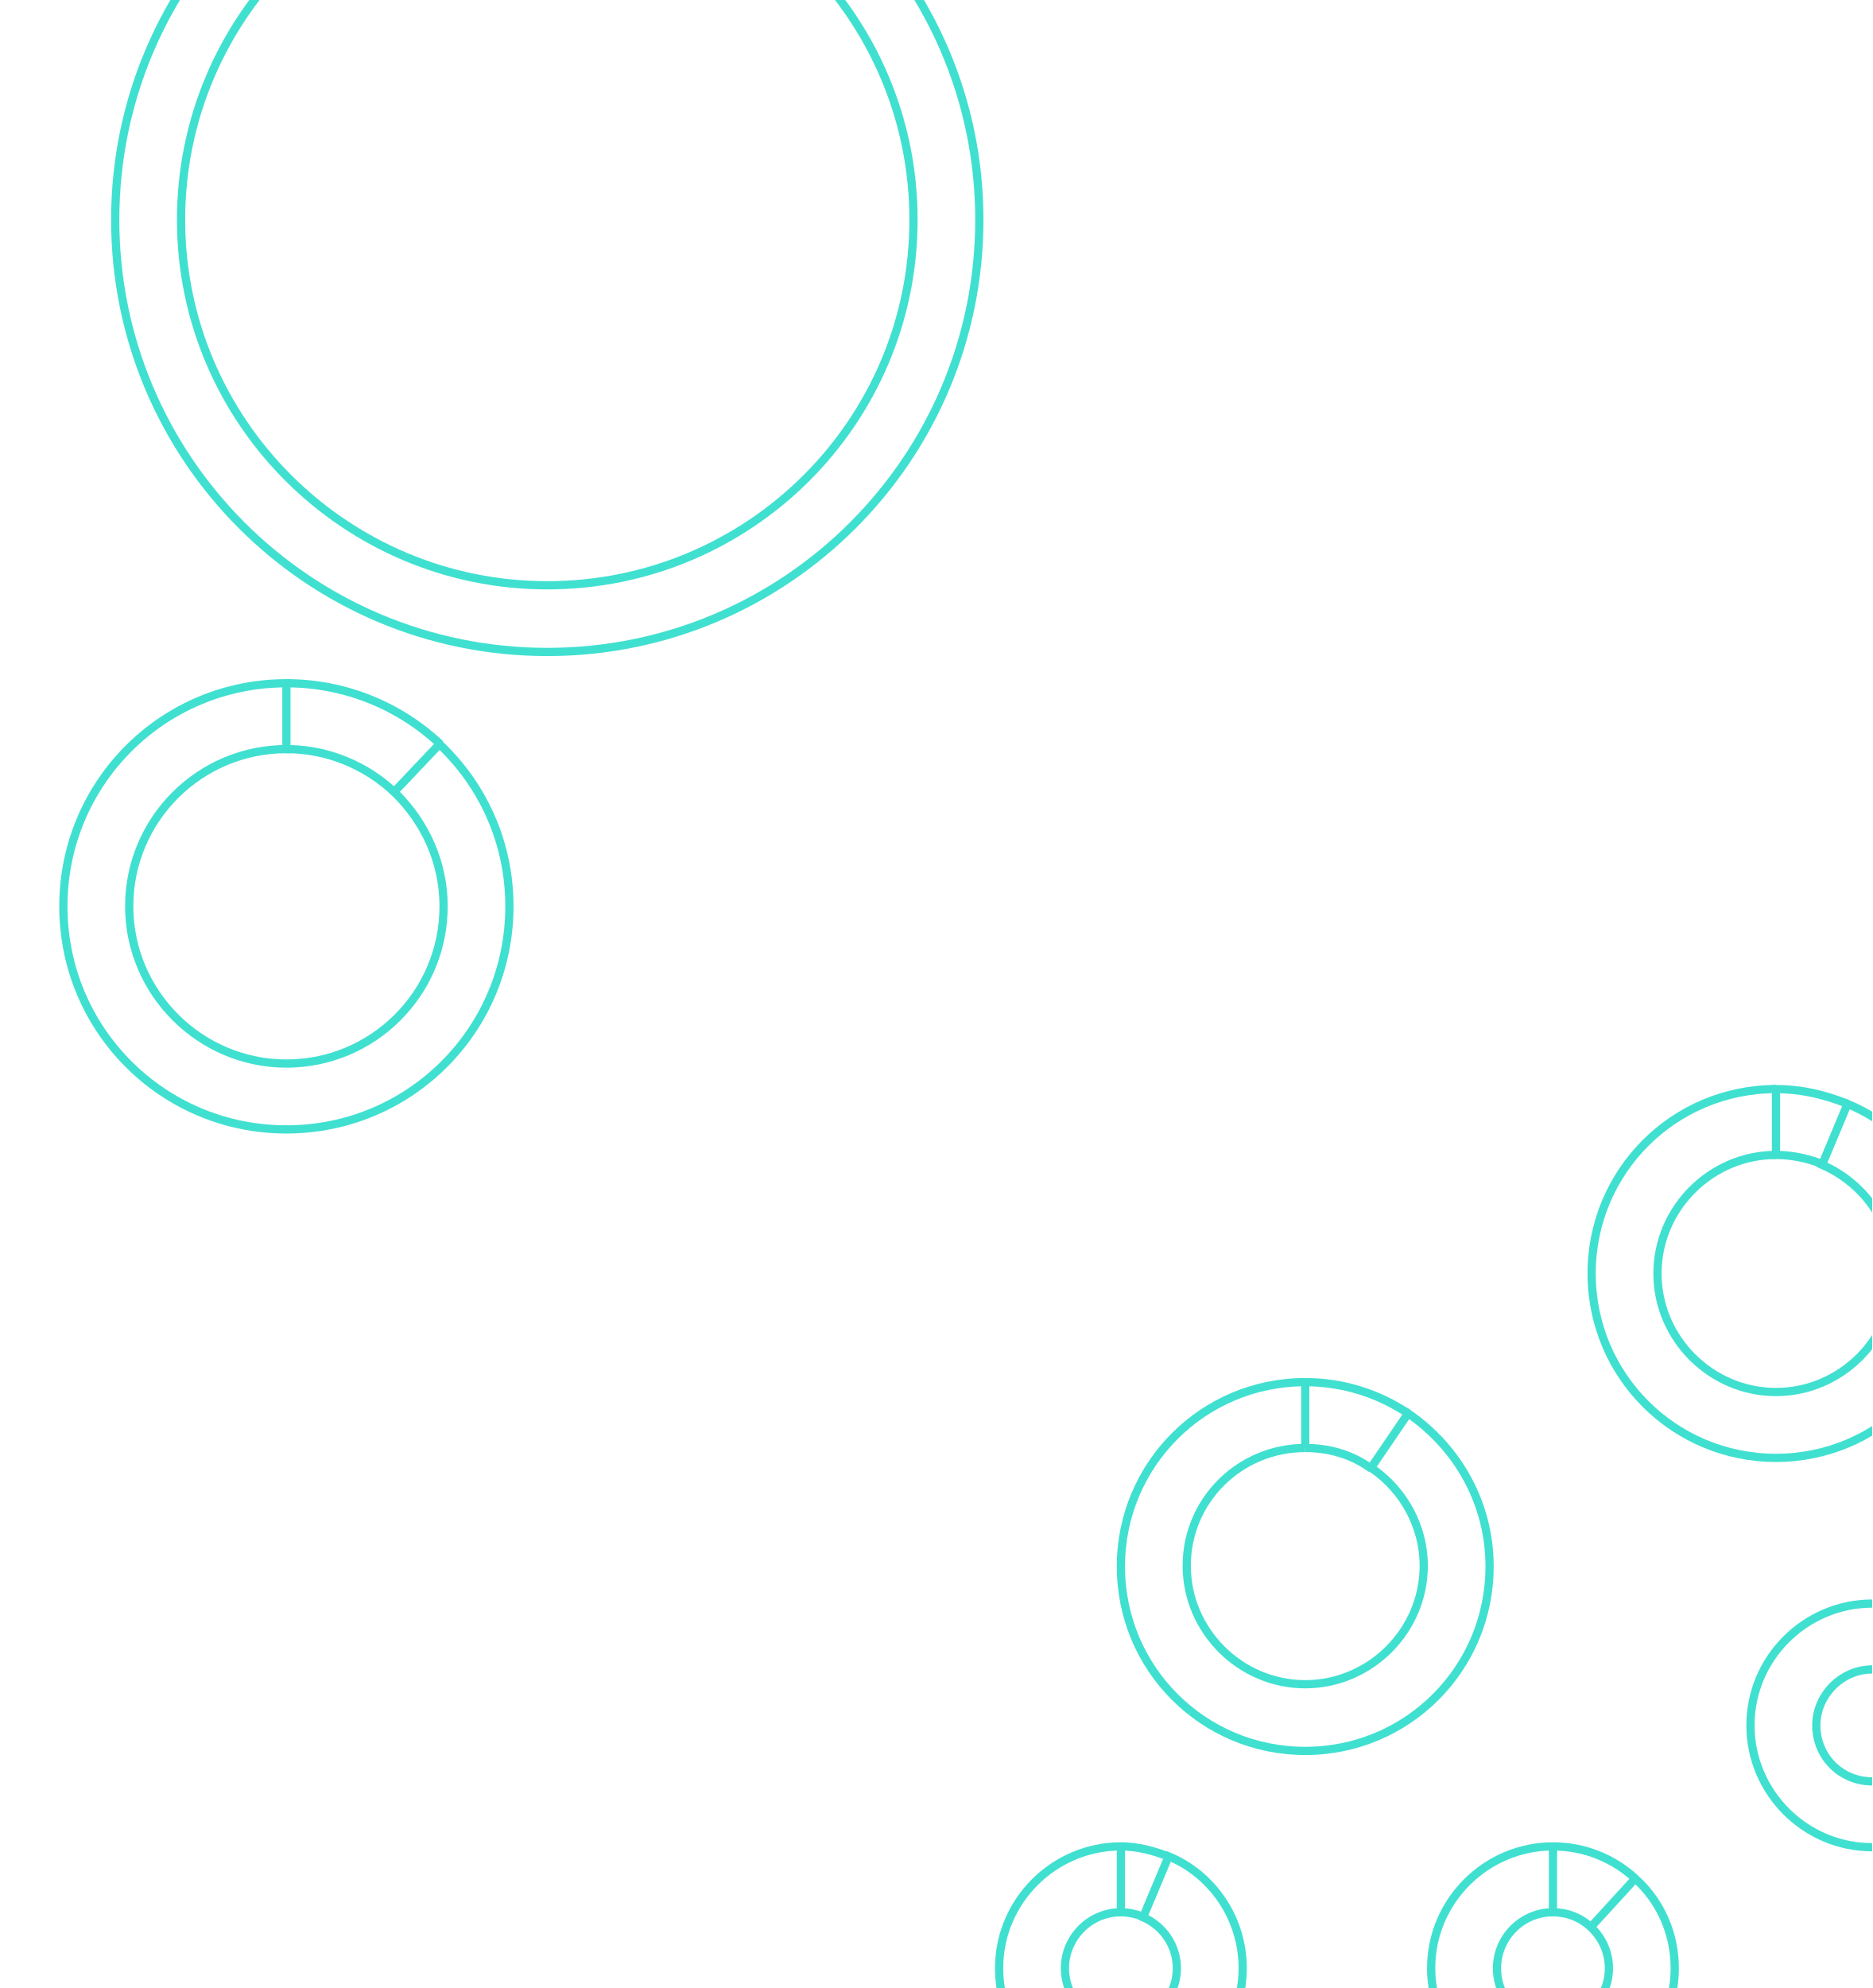
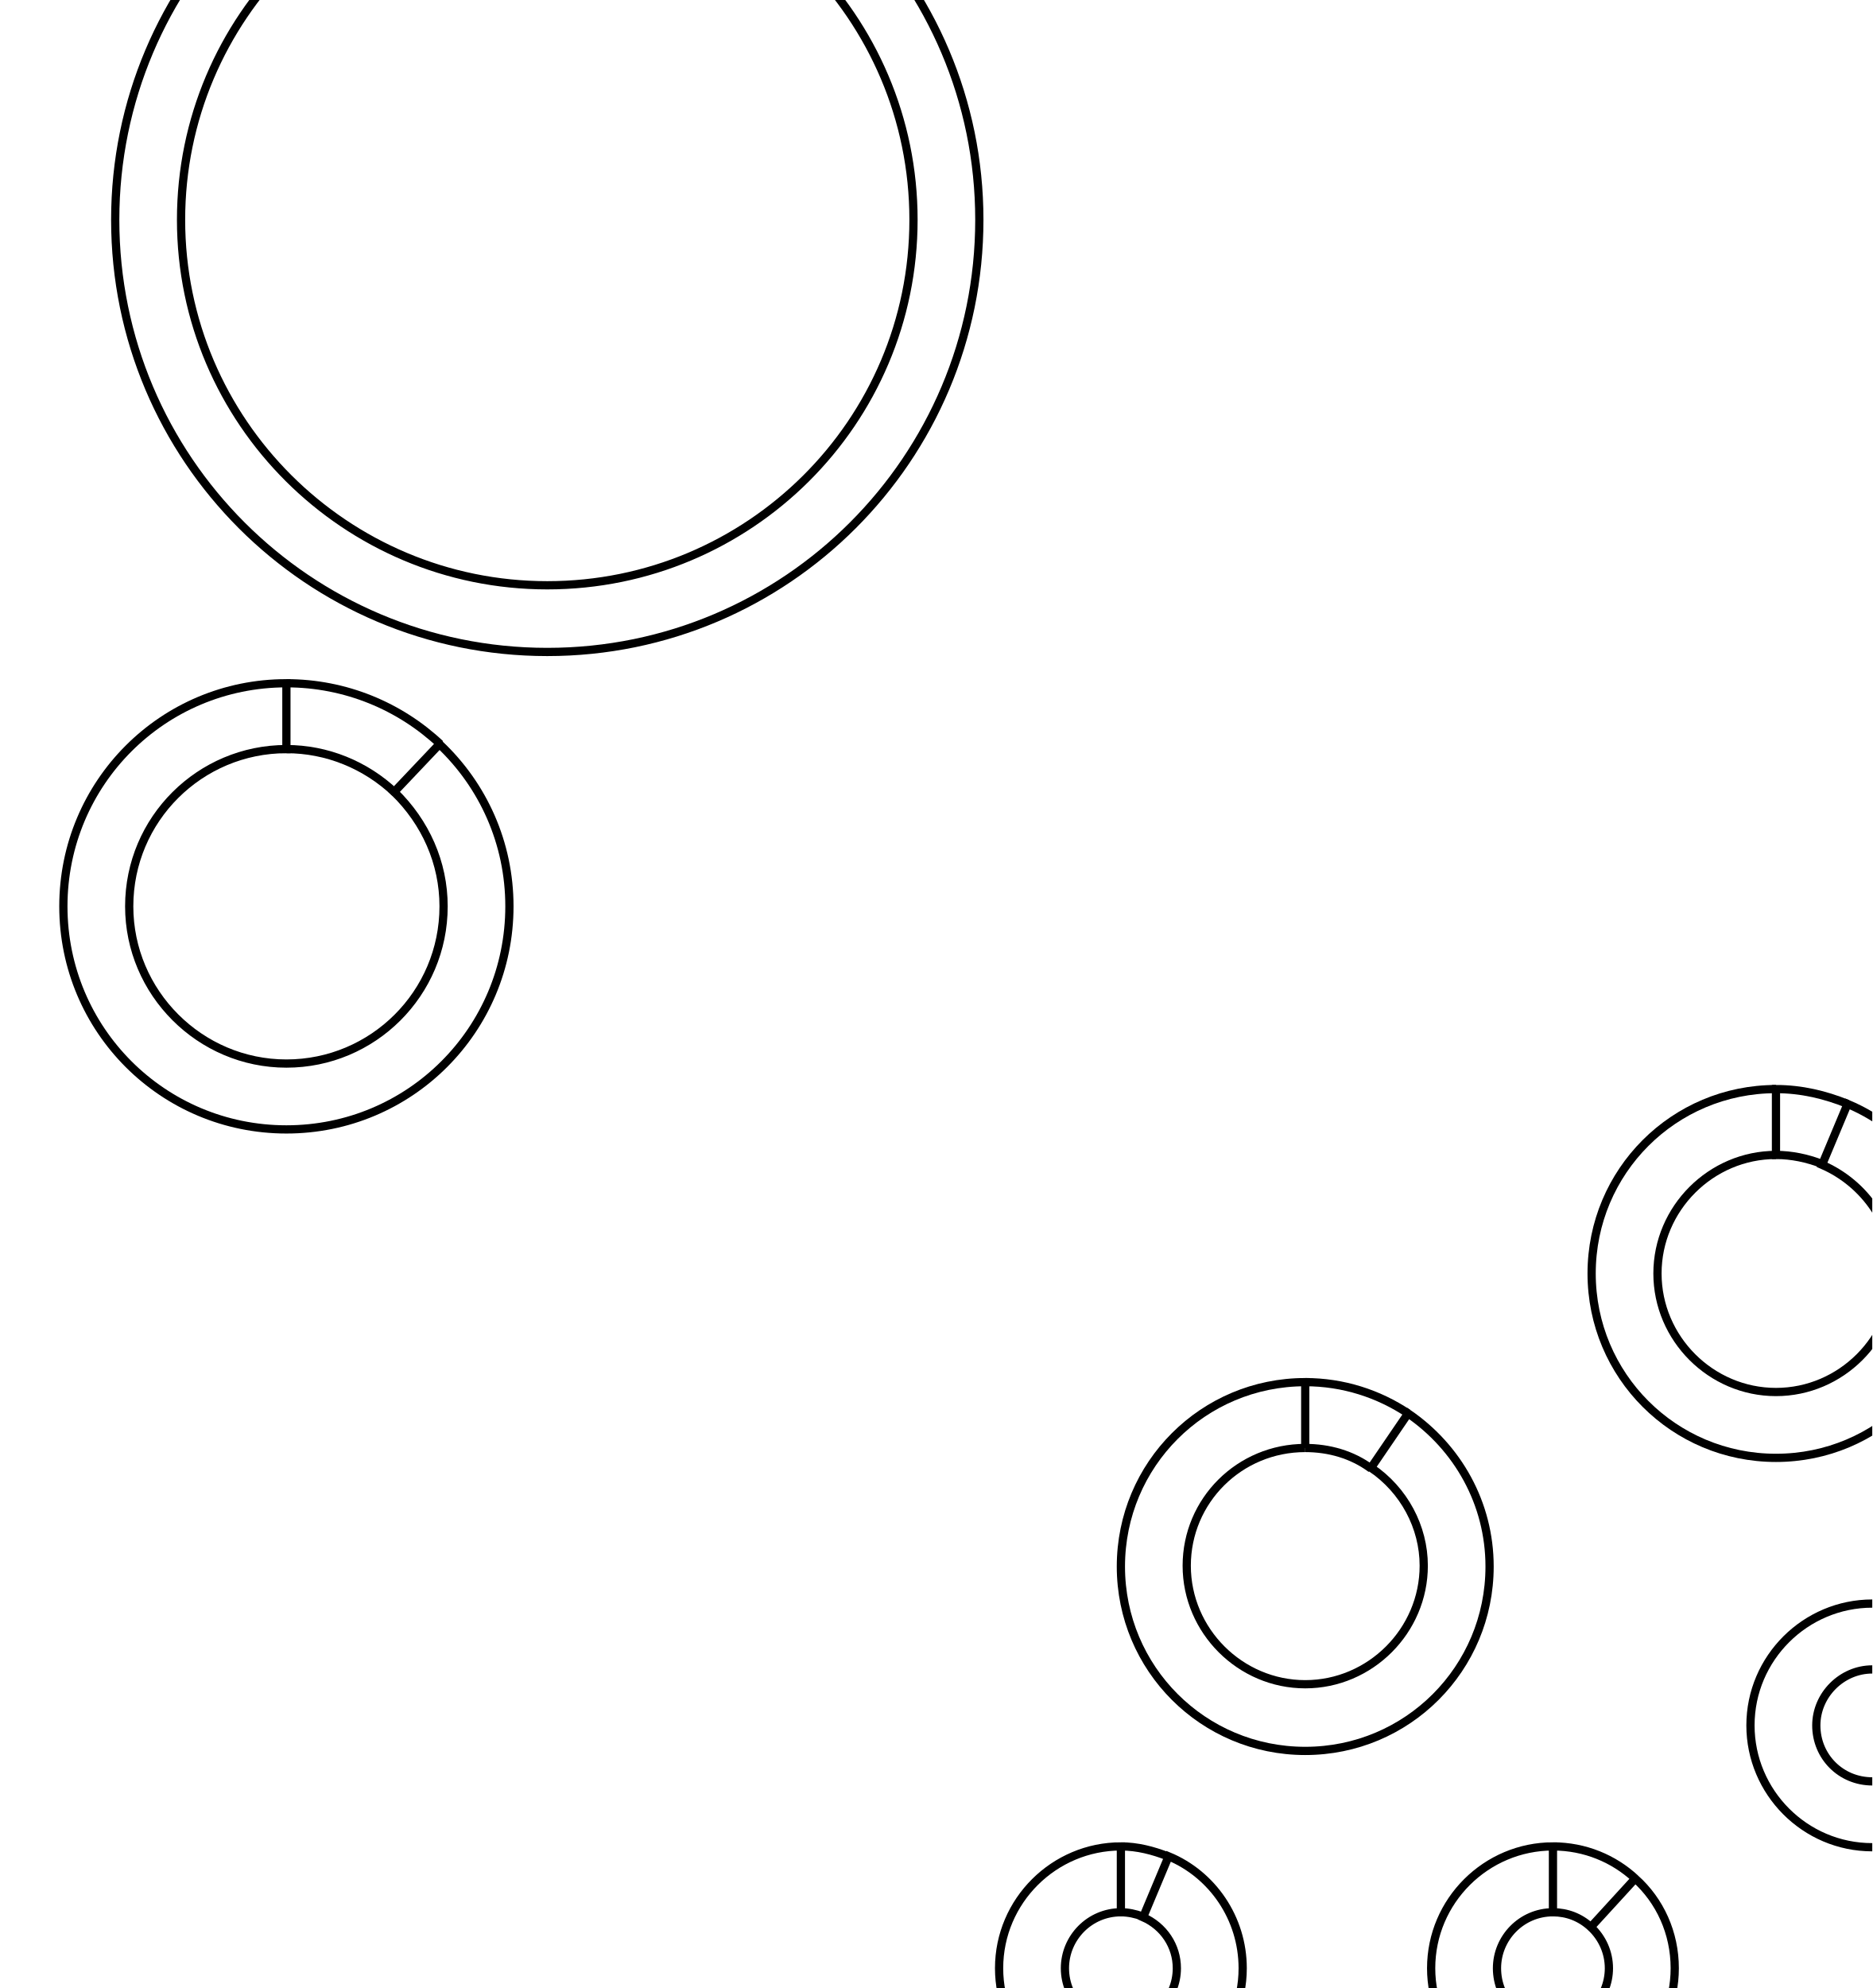
<svg xmlns="http://www.w3.org/2000/svg" xmlns:xlink="http://www.w3.org/1999/xlink" version="1.1" id="Layer_1" x="0px" y="0px" viewBox="0 0 227.5 241.5" style="enable-background:new 0 0 227.5 241.5;" xml:space="preserve">
  <style type="text/css">
	.st0{clip-path:url(#SVGID_1_);}
- 	.st1{fill:none;stroke:turquoise;stroke-miterlimit:10;}
+ 	.st1{fill:none;stroke:black;stroke-miterlimit:10;}
	.st2{opacity:0.3;}
</style>
  <g>
    <g>
      <g>
        <defs>
          <rect id="SVGID_3_" width="227.5" height="241.5" />
        </defs>
        <clipPath id="SVGID_1_">
          <use xlink:href="#SVGID_3_" style="overflow:visible;" />
        </clipPath>
        <g class="st0">
          <path class="st1" d="M34.8,91 M34.8,83L34.8,83c-15,0-27.1,12.1-27.1,27.1s12.1,27.1,27.1,27.1s27.1-12.1,27.1-27.1      c0-7.7-3.2-14.7-8.5-19.7l-5.5,5.8c3.8,3.7,6,8.6,6,13.9c0,10.6-8.6,19.1-19.1,19.1s-19.1-8.6-19.1-19.1      c0-10.6,8.6-19.1,19.1-19.1V83z" />
          <path class="st1" d="M227.5,202.8c3.7,0,6.8,3,6.8,6.8c0,3.7-3,6.8-6.8,6.8s-6.8-3-6.8-6.8C220.7,205.9,223.8,202.8,227.5,202.8       M227.5,194.8c-8.1,0-14.8,6.6-14.8,14.8c0,8.1,6.6,14.8,14.8,14.8s14.8-6.6,14.8-14.8C242.2,201.4,235.6,194.8,227.5,194.8      L227.5,194.8z" />
          <path class="st1" d="M66.5-17.8c24.5,0,44.5,19.9,44.5,44.5S91,71.1,66.5,71.1S22,51.2,22,26.7S41.9-17.8,66.5-17.8 M66.5-25.8      C37.5-25.8,14-2.3,14,26.7s23.5,52.5,52.5,52.5s52.5-23.5,52.5-52.5S95.4-25.8,66.5-25.8L66.5-25.8z" />
          <path class="st1" d="M136.2,232.3 M136.2,224.3L136.2,224.3c-8.1,0-14.8,6.6-14.8,14.8c0,8.1,6.6,14.8,14.8,14.8      c8.1,0,14.8-6.6,14.8-14.8c0-6.1-3.7-11.4-9-13.6l-3.1,7.4c2.5,1.1,4.1,3.5,4.1,6.2c0,3.7-3,6.8-6.8,6.8c-3.7,0-6.8-3-6.8-6.8      c0-3.7,3-6.8,6.8-6.8V224.3z M136.2,232.3c0.9,0,1.8,0.2,2.6,0.5 M141.9,225.5c-1.8-0.7-3.7-1.2-5.7-1.2" />
          <path class="st1" d="M188.7,232.3 M188.7,224.3L188.7,224.3c-8.1,0-14.8,6.6-14.8,14.8c0,8.1,6.6,14.8,14.8,14.8      c8.1,0,14.8-6.6,14.8-14.8c0-4.3-1.8-8.2-4.8-10.9l-5.4,5.9c1.4,1.3,2.2,3.1,2.2,5c0,3.7-3,6.8-6.8,6.8s-6.8-3-6.8-6.8      c0-3.7,3-6.8,6.8-6.8V224.3z M188.7,232.3c1.7,0,3.3,0.6,4.6,1.8 M198.7,228.2c-2.6-2.4-6.1-3.9-10-3.9" />
          <path class="st1" d="M230.2,154.7c0,7.9-6.5,14.4-14.4,14.4c-7.9,0-14.4-6.5-14.4-14.4c0-7.9,6.5-14.4,14.4-14.4 M215.8,140.3       M215.8,132.3L215.8,132.3c-12.4,0-22.4,10-22.4,22.4c0,12.4,10,22.4,22.4,22.4c12.4,0,22.4-10,22.4-22.4" />
          <path class="st1" d="M238.2,154.7c0-9.3-5.6-17.2-13.7-20.6l-3.1,7.4c5.3,2.3,8.8,7.5,8.8,13.3" />
          <path class="st1" d="M158.6,175.9v-8l0,0c-12.4,0-22.4,10-22.4,22.4s10,22.4,22.4,22.4s22.4-10,22.4-22.4      c0-7.7-3.9-14.5-9.9-18.6l-4.5,6.6c4,2.7,6.4,7.2,6.4,11.9c0,7.9-6.5,14.4-14.4,14.4c-7.9,0-14.4-6.5-14.4-14.4      S150.6,175.9,158.6,175.9 M158.6,175.9" />
          <path class="st1" d="M34.8,91c4.9,0,9.6,1.9,13.2,5.3" />
          <path class="st1" d="M53.5,90.4C48.6,85.8,42,83,34.8,83" />
          <path class="st1" d="M158.6,175.9c2.9,0,5.7,0.8,8,2.5" />
          <path class="st1" d="M171.1,171.7c-3.6-2.4-7.9-3.8-12.5-3.8" />
          <path class="st1" d="M224.5,134.1c-2.7-1.1-5.6-1.8-8.7-1.8v8c1.9,0,3.8,0.4,5.6,1.1" />
        </g>
      </g>
    </g>
  </g>
  <g id="elenchi">
    <g class="st2">
      <g>
        <defs>
          <rect id="SVGID_2_" width="227.5" height="241.5" />
        </defs>
        <clipPath id="SVGID_4_">
          <use xlink:href="#SVGID_2_" style="overflow:visible;" />
        </clipPath>
      </g>
    </g>
  </g>
</svg>
